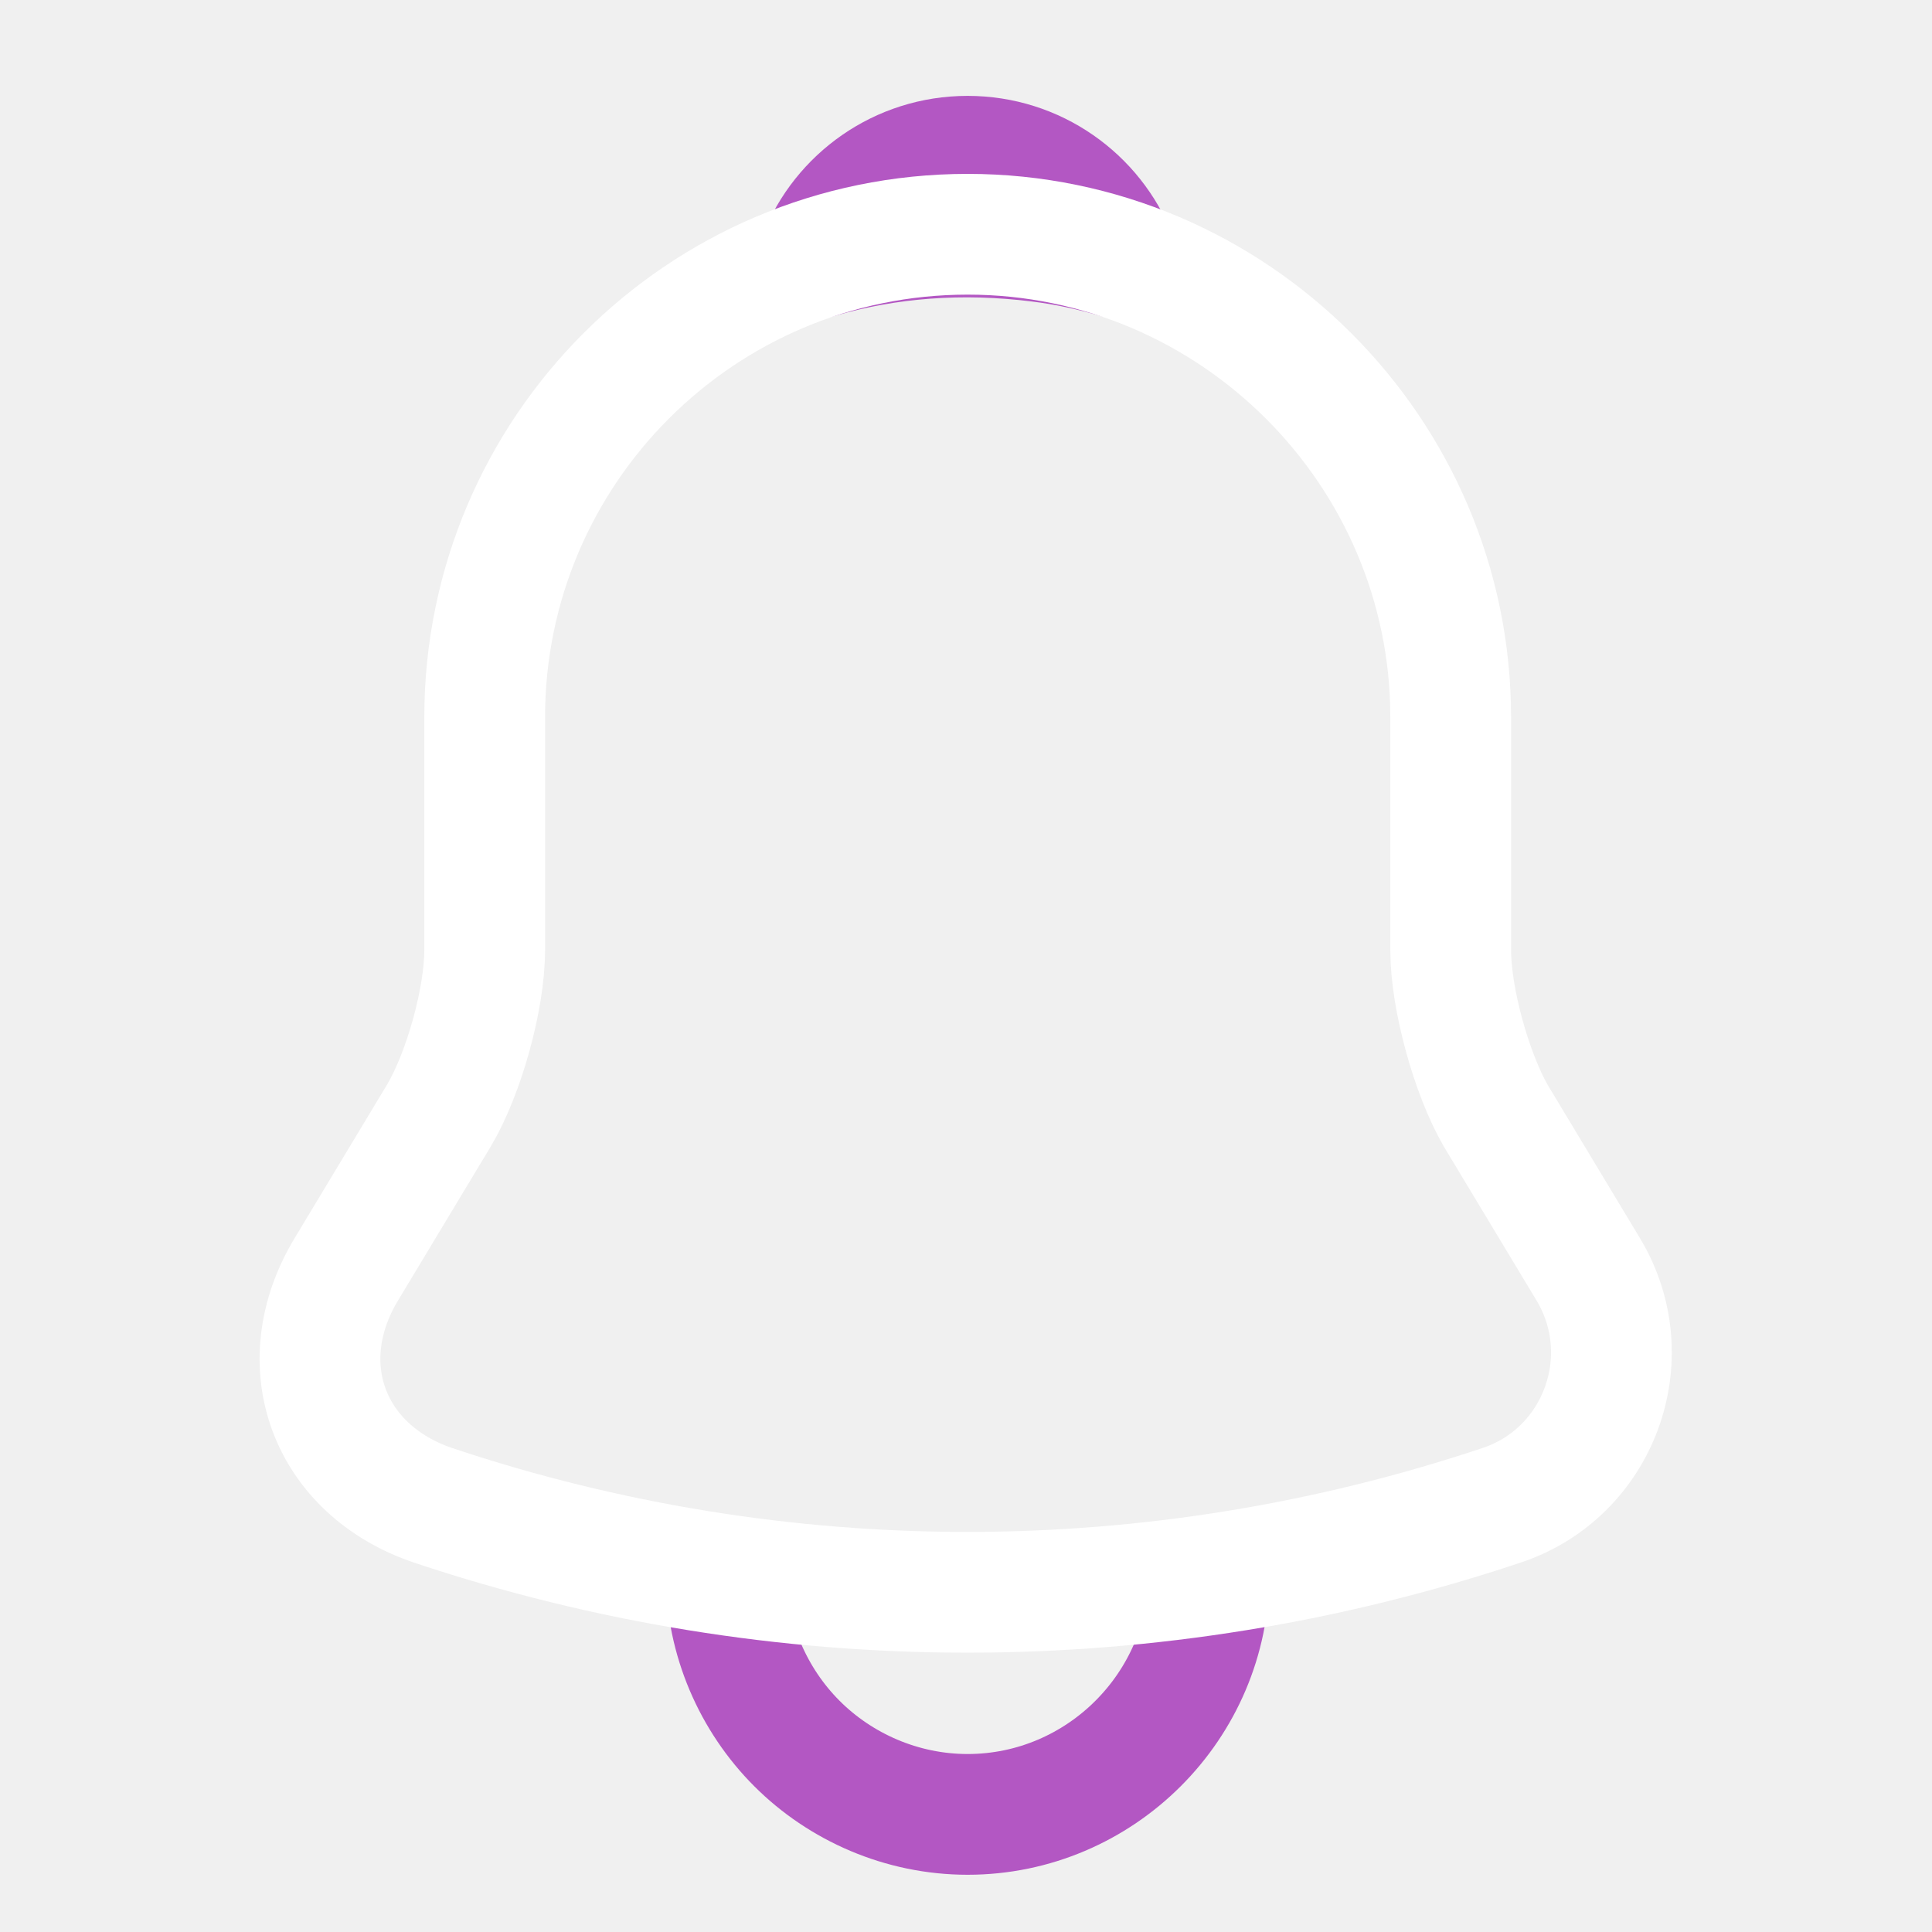
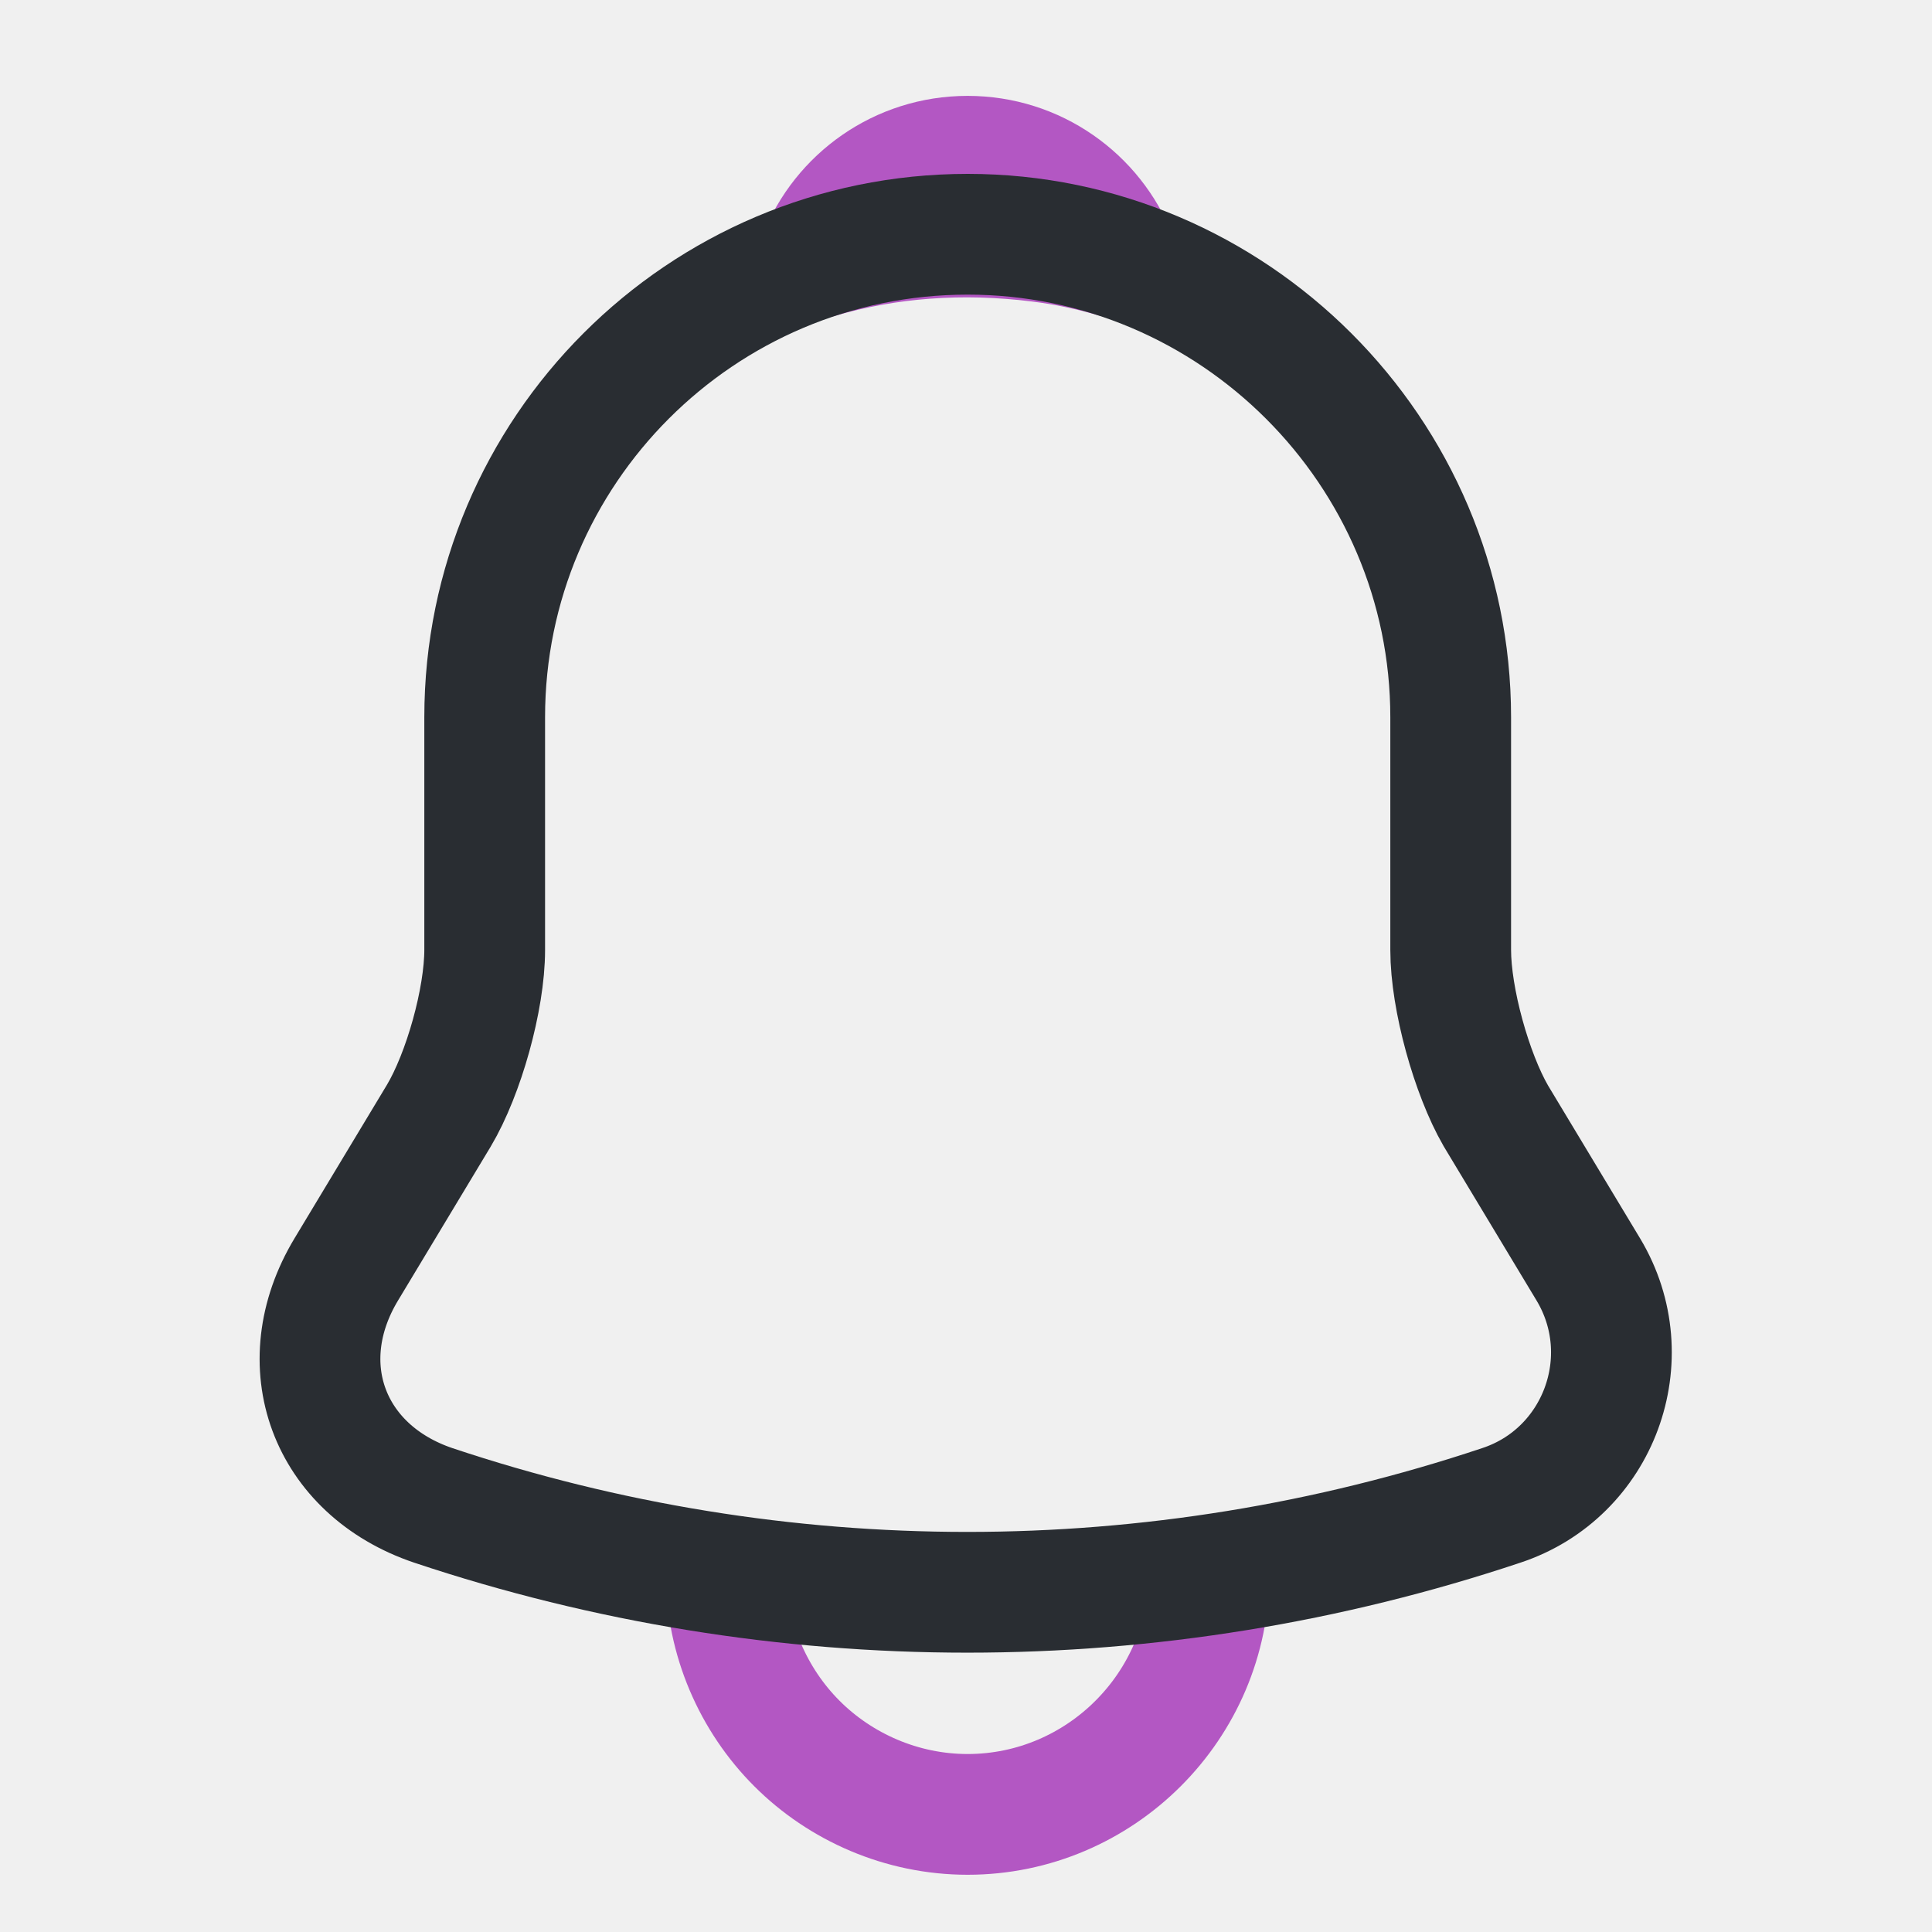
<svg xmlns="http://www.w3.org/2000/svg" width="24" height="24" viewBox="0 0 24 24" fill="none">
  <path d="M13.87 3.201C13.56 3.111 13.24 3.041 12.91 3.001C11.95 2.881 11.03 2.951 10.17 3.201C10.46 2.461 11.18 1.941 12.02 1.941C12.86 1.941 13.58 2.461 13.87 3.201Z" stroke="#B357C3" stroke-width="1.5" stroke-miterlimit="10" stroke-linecap="round" stroke-linejoin="round" />
  <path d="M15.02 19.539C15.02 21.189 13.669 22.539 12.02 22.539C11.2 22.539 10.44 22.199 9.9 21.659C9.36 21.119 9.02 20.359 9.02 19.539" stroke="#B357C3" stroke-width="1.5" stroke-miterlimit="10" />
-   <path d="M12.021 2.91C8.711 2.91 6.021 5.6 6.021 8.91V11.8C6.021 12.41 5.761 13.34 5.451 13.86L4.301 15.77C3.591 16.95 4.081 18.26 5.381 18.7C9.691 20.14 14.341 20.14 18.651 18.7C19.861 18.3 20.391 16.87 19.731 15.77L18.581 13.86C18.281 13.34 18.021 12.41 18.021 11.8V8.91C18.021 5.61 15.321 2.91 12.021 2.91Z" stroke="white" stroke-width="1.5" stroke-miterlimit="10" stroke-linecap="round" />
+   <path d="M12.021 2.91C8.711 2.91 6.021 5.6 6.021 8.91V11.8C6.021 12.41 5.761 13.34 5.451 13.86L4.301 15.77C3.591 16.95 4.081 18.26 5.381 18.7C9.691 20.14 14.341 20.14 18.651 18.7C19.861 18.3 20.391 16.87 19.731 15.77L18.581 13.86C18.281 13.34 18.021 12.41 18.021 11.8V8.91C18.021 5.61 15.321 2.91 12.021 2.91Z" stroke="#292D32" stroke-width="1.5" stroke-miterlimit="10" stroke-linecap="round" />
</svg>
